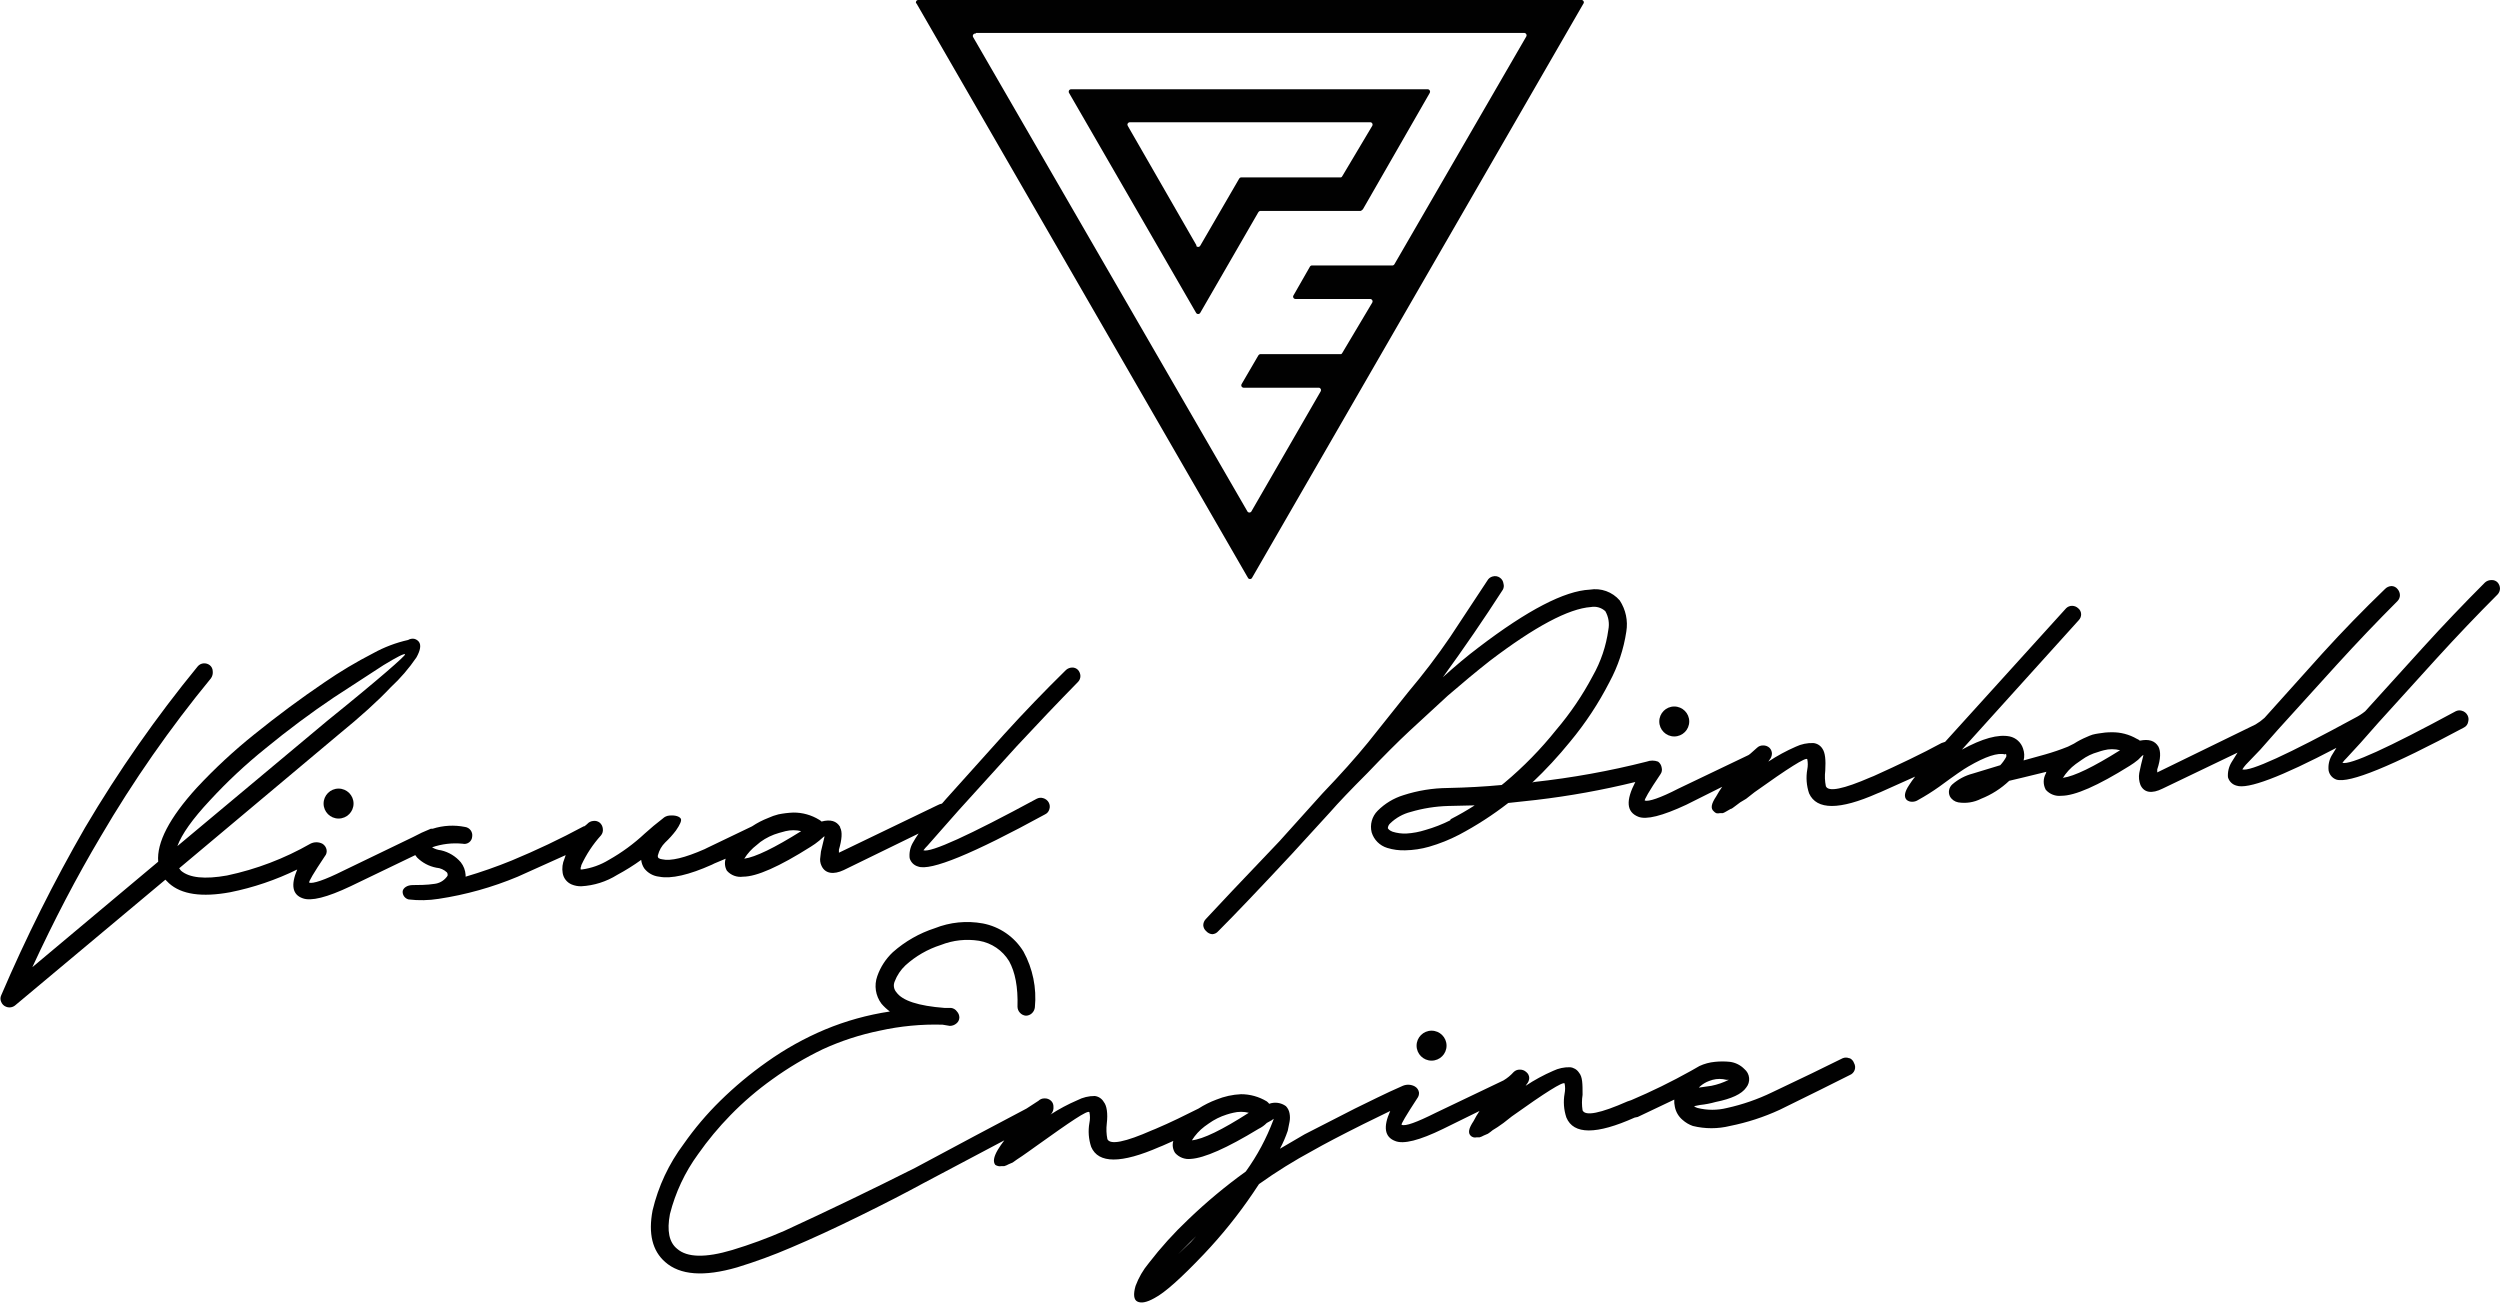
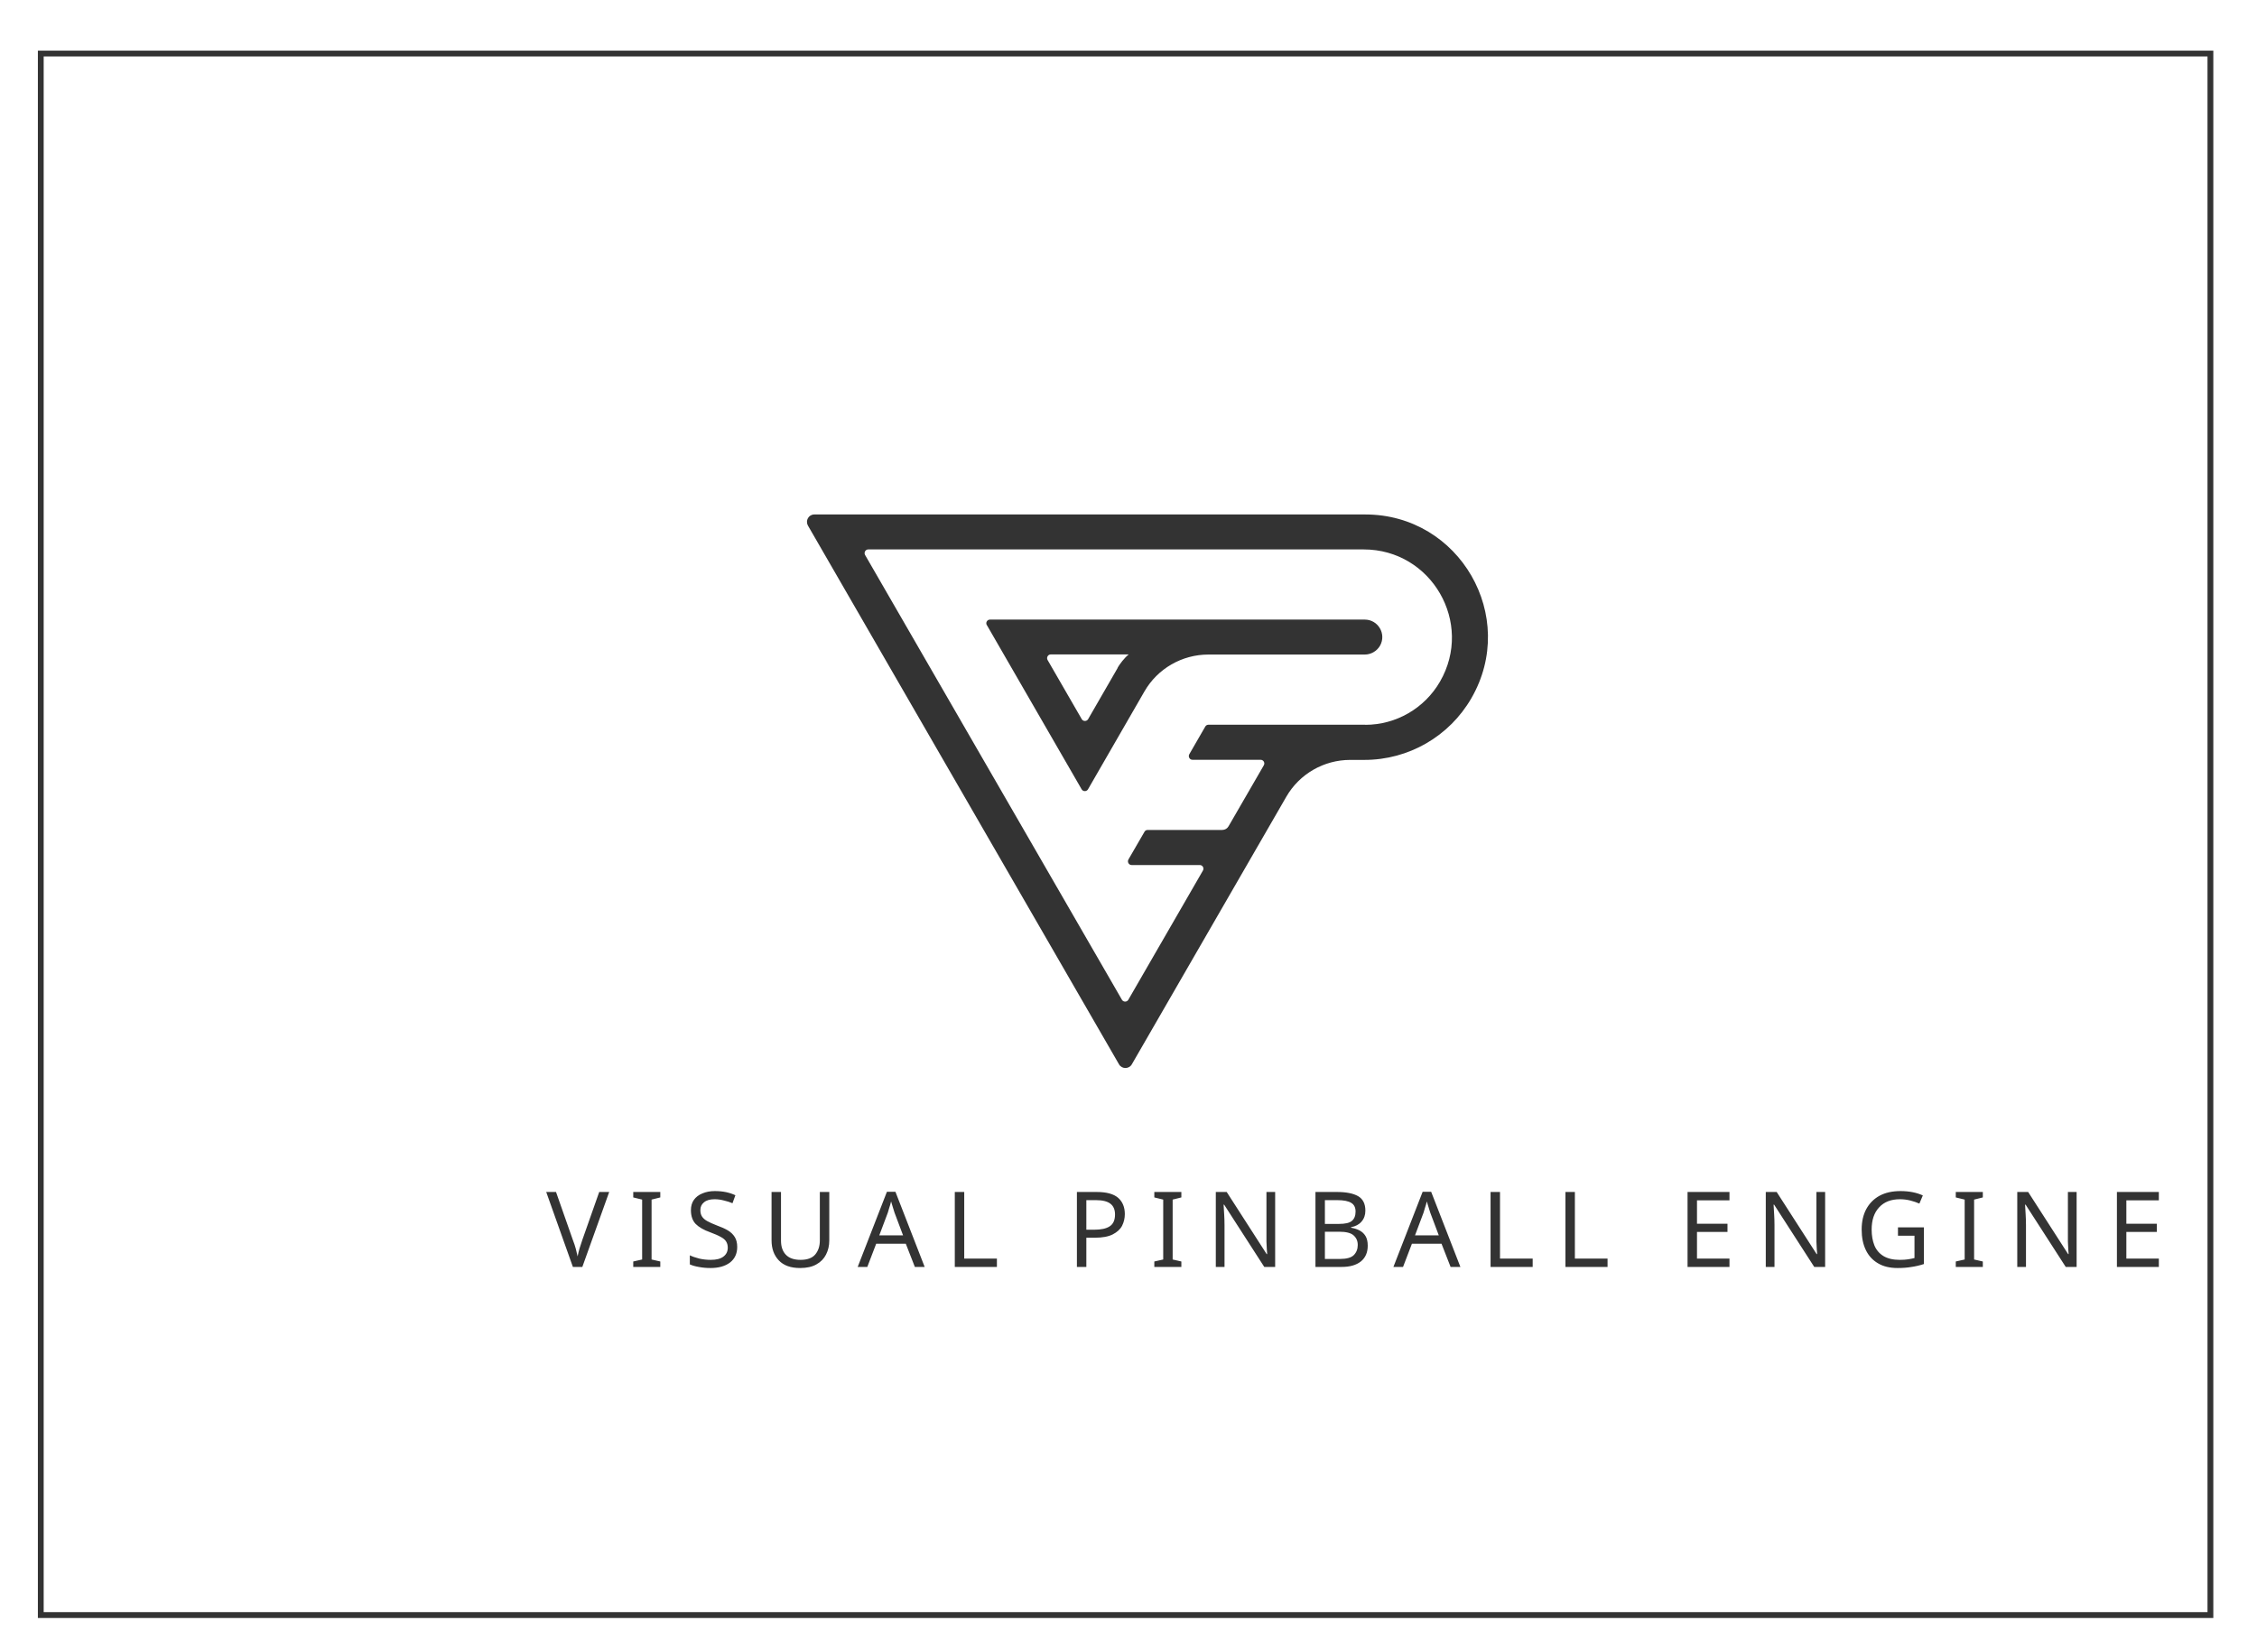
- <svg xmlns="http://www.w3.org/2000/svg" id="Layer_1" data-name="Layer 1" viewBox="0 0 417.2 217.3">
+ <svg xmlns="http://www.w3.org/2000/svg" id="Layer_1" data-name="Layer 1" viewBox="0 0 194.29 142.17">
  <defs>
-     <style>.cls-1{fill:#010101}</style>
+     <style>
+       .cls-1 {
+         stroke-width: 0px;
+       }
+ 
+       .cls-1, .cls-2 {
+         fill: #333;
+       }
+ 
+       .cls-2 {
+         font-family: Asgalt-Regular, Asgalt;
+         font-size: 9.03px;
+         letter-spacing: .19em;
+       }
+     </style>
  </defs>
-   <path class="cls-1" d="M162.3 13l55.4 96a.4.4 0 00.6 0l55.4-96a.4.4 0 00-.3-.5H162.6a.4.4 0 00-.3.6zm10 5h91.4a.4.4 0 01.4.6l-22 38a.4.4 0 01-.4.2h-13.3a.4.4 0 00-.4.2l-2.8 4.9a.4.4 0 00.4.5H238a.4.4 0 01.4.6l-5 8.4a.4.4 0 01-.2.2h-13.5a.4.4 0 00-.3.2l-2.8 4.8a.4.4 0 00.3.6h12.6a.4.4 0 01.3.6l-11.6 20.1a.4.4 0 01-.6 0l-45.8-79.2a.4.4 0 01.4-.6z" transform="translate(-9.4 -12.5)" />
-   <path class="cls-1" d="M236.8 47.5L248 28a.4.4 0 00-.3-.6h-59.6a.4.4 0 00-.3.6L209 64.7a.4.4 0 00.7 0l9.7-16.8a.4.4 0 01.3-.2h16.7a.3.3 0 00.3-.2zm-27.7 6l-11.5-20a.4.4 0 01.3-.6H238a.4.4 0 01.4.6l-5 8.4a.4.4 0 01-.2.2h-16.7a.4.4 0 00-.3.2l-6.5 11.2a.4.4 0 01-.7 0zM344.1 138.3l.1.1a.9.9 0 010 .4 6.5 6.5 0 01-1 1.4l-4.6 1.4a8.4 8.4 0 00-3.4 1.8 1.7 1.7 0 00-.4 2 2 2 0 001.4 1 6.2 6.2 0 003.8-.6 14.6 14.6 0 004.7-3l2.1-.5 4.1-1-.1.3a2.8 2.8 0 000 2.7 3 3 0 002.6 1q3.4 0 11.4-5a12.2 12.2 0 001.4-1l.7-.7.2-.1-.4 1.6-.3 1.4a3.8 3.8 0 00.2 2c.6 1.3 1.9 1.5 3.7.6l12.5-6-1 1.6a4.2 4.2 0 00-.6 2.5 2 2 0 001.4 1.4q2.8 1 16.7-6.3l-.8 1.3a4.1 4.1 0 00-.5 2.5 2 2 0 001.3 1.5q3.2 1 21.3-8.7a1.3 1.3 0 00.7-1 1.4 1.4 0 00-.1-1 1.5 1.5 0 00-1-.8 1.4 1.4 0 00-1 .1q-17 9.2-18.9 8.6a5.8 5.8 0 01.7-.8l2.3-2.5 3-3.4 9.7-10.7q5.1-5.6 10.2-10.7a1.5 1.5 0 00.4-1 1.6 1.6 0 00-.4-1 1.3 1.3 0 00-1-.4 1.6 1.6 0 00-1.1.4q-5.3 5.3-10.3 10.8l-9.7 10.7a9.5 9.5 0 01-1.7 1.1q-16.9 9.2-18.8 8.6a5.8 5.8 0 01.6-.8l2.4-2.5 3-3.4 9.7-10.7q5.1-5.6 10.2-10.7a1.4 1.4 0 00.4-1 1.6 1.6 0 00-.4-1 1.3 1.3 0 00-1-.5 1.6 1.6 0 00-1.1.5Q402 116 397 121.5l-9.7 10.8a9 9 0 01-1.5 1.1l-16.4 8v-.5c.6-1.8.6-3 .2-3.8-.6-1-1.6-1.3-3.1-1a1.6 1.6 0 00-.5-.3 8.1 8.1 0 00-4.2-1.1 12.2 12.2 0 00-2.2.2 8.7 8.7 0 00-1 .2 9 9 0 00-1 .4 13.8 13.8 0 00-2.1 1.1l-1 .5a37.7 37.7 0 01-3.8 1.3l-3.6 1a3.4 3.4 0 00-.1-2 3 3 0 00-2.2-2q-2.9-.6-8 2.2l19.5-21.6a1.4 1.4 0 00.4-1 1.3 1.3 0 00-.5-1 1.5 1.5 0 00-1-.4 1.4 1.4 0 00-1 .4L334 136.3a4.5 4.5 0 00-.6.2c-3.3 1.8-7.1 3.6-11.3 5.5l-.5.2q-6.9 3-7.5 1.5a8.1 8.1 0 01-.1-2.6c.1-1.8 0-3-.5-3.7a2 2 0 00-1.5-.9 6.3 6.3 0 00-2.9.6 30.1 30.1 0 00-4.6 2.5l.2-.3a1.7 1.7 0 00.4-1 1.4 1.4 0 00-.4-1 1.5 1.5 0 00-1.1-.4 1.4 1.4 0 00-1 .4l-.9.8a3.5 3.5 0 01-.5.4l-11.7 5.6c-3.1 1.6-5 2.2-5.6 2-.2 0 .7-1.6 2.6-4.4a1.3 1.3 0 00.2-1.1 1.5 1.5 0 00-.6-1 2.7 2.7 0 00-1.9 0 136.8 136.8 0 01-18.8 3.4l-.3.1a70.9 70.9 0 006.3-6.8 54.3 54.3 0 006.6-10 25.7 25.7 0 002.8-8.4 7.3 7.3 0 00-1.1-5.2 5.4 5.4 0 00-5-1.8q-6.3.3-18.5 9.6c-2 1.5-4 3.2-6 5q5.3-7.3 10-14.6a1.3 1.3 0 00.1-1 1.4 1.4 0 00-.6-1 1.4 1.4 0 00-1.2-.2 1.4 1.4 0 00-.9.7l-6.2 9.4q-3.2 4.7-7 9.2l-6.7 8.4q-3.1 3.8-7.6 8.5l-7.2 8-7.8 8.2-4.5 4.8a1.5 1.5 0 00-.4 1 1.4 1.4 0 00.5 1 1.5 1.5 0 001 .5 1.4 1.4 0 001-.5l.1-.1q4-4 12.2-12.8l6.4-7q2-2.3 6.2-6.5 4.1-4.3 7-7t6.4-5.9q3.7-3.2 7-5.8 11.3-8.6 16.9-9a2.8 2.8 0 012.4.7 4.5 4.5 0 01.5 3.1 21.5 21.5 0 01-2.6 7.7 49.8 49.8 0 01-6.1 9 61.7 61.7 0 01-8.6 8.8l-.5.4q-4.2.4-9 .5a24.7 24.7 0 00-7.4 1.2 10.4 10.4 0 00-4.3 2.6 3.8 3.8 0 00-1 3.6 3.9 3.9 0 002.6 2.6 9.1 9.1 0 003 .4 15.5 15.5 0 004-.6 27.3 27.3 0 005-2 56.1 56.1 0 008.2-5.3l4.6-.5a135.3 135.3 0 0016.6-3c-1.6 3.1-1.5 5 .5 5.8q2 .8 8-2l6-3a16.5 16.5 0 00-1 1.6c-.8 1.2-1 2-.4 2.5a1.3 1.3 0 00.4.3 1.2 1.2 0 00.6 0 3.9 3.9 0 00.5 0 3.2 3.2 0 00.6-.3l.7-.4c.2 0 .5-.3.8-.5l.8-.6 1-.6 1.4-1.1c5.6-4 8.6-5.9 8.8-5.5a4.4 4.4 0 010 1.7 8.1 8.1 0 00.3 4q1.9 4.2 11.4 0l.5-.2 5.8-2.6a16 16 0 00-1 1.4c-.8 1.2-.9 2-.4 2.5a1.4 1.4 0 00.9.3 1.8 1.8 0 001-.3 36.8 36.8 0 003.5-2.2q3.8-2.8 4.9-3.4 4.3-2.5 6.1-2m-92.6 11a23.4 23.4 0 01-4.1 1.6 13 13 0 01-3.2.6 6.8 6.8 0 01-2.3-.3c-.5-.2-.7-.4-.8-.6a1.2 1.2 0 01.4-.8 7.6 7.6 0 013.4-1.9 24.5 24.5 0 016.3-1l4.4-.1a48 48 0 01-4 2.3zm102.2-7a8.6 8.6 0 012.2-2.4l1-.7a8.3 8.3 0 012.7-1.3 10.2 10.2 0 011-.3 5.3 5.3 0 012.7 0q-6.7 4.2-9.5 4.6zM318 189.1a1.4 1.4 0 00-1.1 0l-5.1 2.5-6.7 3.2a34 34 0 01-7.5 2.6 10.1 10.1 0 01-4.9 0 1.5 1.5 0 01-.6-.3l1-.2a15.5 15.5 0 002.6-.5q4-.8 5.1-2.4a2.2 2.2 0 00-.3-3.1 4.1 4.1 0 00-2.4-1.2 12 12 0 00-2.5 0 7.8 7.8 0 00-2.6.7l-1.4.8a102.8 102.8 0 01-10 4.9l-.6.2q-6.8 3-7.5 1.5a8.3 8.3 0 010-2.6c0-1.8 0-3-.6-3.7a2 2 0 00-1.5-.9 6.1 6.1 0 00-2.8.6 29.4 29.4 0 00-4.6 2.5l.2-.3a1.6 1.6 0 00.4-1 1.3 1.3 0 00-.5-1 1.5 1.5 0 00-1.1-.4 1.4 1.4 0 00-1 .4 7.2 7.2 0 01-1.7 1.4l-11.3 5.4c-3.2 1.6-5.1 2.3-5.7 2q-.2-.1 2.6-4.4a1.4 1.4 0 00.3-1 1.4 1.4 0 00-.7-1 2.3 2.3 0 00-2-.1c-3 1.3-5.7 2.7-8 3.8l-8.4 4.3-4.1 2.4a19.9 19.9 0 001.3-3l.3-1.5a3.7 3.7 0 000-1.4 2.3 2.3 0 00-.6-1.2 3 3 0 00-2.8-.4 2 2 0 00-.4-.4 8.3 8.3 0 00-4.3-1.2 12.4 12.4 0 00-4.1.9 15.6 15.6 0 00-3 1.5c-2.2 1.1-4.6 2.3-7.2 3.4l-.5.2q-6.8 3-7.5 1.5a8.2 8.2 0 01-.1-2.6c.2-1.7 0-3-.5-3.6a2 2 0 00-1.5-1 6.2 6.2 0 00-2.9.7 30.1 30.1 0 00-4.5 2.4l.2-.2a1.6 1.6 0 00.3-1.1 1.3 1.3 0 00-.4-1 1.5 1.5 0 00-1.1-.4 1.4 1.4 0 00-1 .4l-2 1.3-8.5 4.5-10.1 5.4a687 687 0 01-21.8 10.5 78.2 78.2 0 01-8.7 3.2q-6.7 2-9.2-.2-2-1.6-1.2-5.8a29 29 0 014.7-10 52.3 52.3 0 015.4-6.5 51.5 51.5 0 017-6 55.6 55.6 0 018.4-5 43.8 43.8 0 019.5-3.1 42.6 42.6 0 0110.5-1l1.2.2a1.7 1.7 0 001.1-.4 1.3 1.3 0 00.5-1 1.5 1.5 0 00-.4-1 1.4 1.4 0 00-1-.6H167q-6.5-.5-8-2.6a1.7 1.7 0 01-.3-1.8 7.2 7.2 0 011.8-2.7 16 16 0 015.9-3.4 12.2 12.2 0 016.4-.7 7.3 7.3 0 015 3.4c1 1.8 1.5 4.3 1.4 7.6a1.5 1.5 0 00.4 1 1.5 1.5 0 001 .5 1.5 1.5 0 001-.4 1.6 1.6 0 00.5-1 16.1 16.1 0 00-1.9-9.3 10.2 10.2 0 00-6.8-4.7 14.6 14.6 0 00-8 .8 19.7 19.7 0 00-7 4 10 10 0 00-2.6 4 4.9 4.9 0 00.7 4.6 8.4 8.4 0 001.4 1.3 45.8 45.8 0 00-10.8 3 50.5 50.5 0 00-9.7 5.4 62.1 62.1 0 00-7.8 6.5 51.2 51.2 0 00-6.1 7.2 30 30 0 00-5.2 11.1q-1.1 5.8 2.1 8.6 3.7 3.3 12 .9a87 87 0 009-3.3q5.2-2.2 11.5-5.3t10.5-5.4l10.2-5.4 3.4-1.8a18.6 18.6 0 00-1.1 1.6c-.7 1.2-.8 2-.4 2.5a1.5 1.5 0 00.5.2 1 1 0 00.5 0 4.2 4.2 0 00.5 0 3.2 3.2 0 00.7-.3l.7-.3.7-.5.9-.6 1-.7 1.4-1c5.6-4 8.5-6 8.8-5.6a4.4 4.4 0 010 1.8 8.1 8.1 0 00.3 4q1.8 4.2 11.4 0l.5-.2 1.8-.8a2.4 2.4 0 00.3 2 3 3 0 002.6 1q3.4-.2 11.3-5c.6-.3 1-.6 1.4-1l.9-.5.2-.2a.2.2 0 010 .2 36.7 36.7 0 01-4.6 8.6 88.4 88.4 0 00-9.6 8 62.5 62.5 0 00-6.6 7.3 13 13 0 00-2.2 3.8c-.4 1.4-.3 2.3.3 2.6s1.5.2 2.9-.6q2.5-1.3 8.2-7.3a80 80 0 008.2-10.2l1-1.5a84.9 84.9 0 019-5.6q2.8-1.6 8.4-4.4l4.5-2.2q-1.8 4 .8 5c1.4.6 4.1-.1 8-2l6.1-3a16.5 16.5 0 00-1 1.7c-.8 1.2-1 2-.4 2.5a1.3 1.3 0 00.4.2 1 1 0 00.5 0h.5a3 3 0 00.7-.3l.7-.3a7.9 7.9 0 00.8-.6l.8-.5 1-.7 1.4-1.1q8.4-6 8.8-5.5a4.3 4.3 0 010 1.7 8.1 8.1 0 00.3 4q1.8 4.3 11.4 0l.5-.1 6.1-2.9a4.4 4.4 0 00.1 1.2 3.8 3.8 0 001.3 2.2 5.1 5.1 0 001.7 1 13 13 0 006.2 0 37.3 37.3 0 008.3-2.7l6.7-3.3 5-2.5a1.4 1.4 0 00.7-2 1.4 1.4 0 00-.7-.8zm-109.7 13.7a8.6 8.6 0 012.1-2.3l.7-.5a10.6 10.6 0 013-1.5 11.3 11.3 0 011.1-.3 5.4 5.4 0 012.6 0q-6.7 4.3-9.5 4.6zm-.2 17l-2.1 2 3-3zm86.5-26.9l.6-.2a4.5 4.5 0 012.3 0h.4a11.5 11.5 0 01-2.9 1l-2.1.3.2-.2a4.7 4.7 0 011.5-.9z" transform="translate(-9.4 -12.5)" />
-   <circle class="cls-1" cx="238.9" cy="174.5" r="2.5" />
-   <circle class="cls-1" cx="279.4" cy="120.4" r="2.5" />
-   <circle class="cls-1" cx="56.5" cy="134.1" r="2.5" />
-   <path d="M166.4 151.1l3-3.4 9.7-10.7q5.2-5.6 10.2-10.7a1.4 1.4 0 00.4-1 1.6 1.6 0 00-.4-1 1.3 1.3 0 00-1-.4 1.6 1.6 0 00-1 .4q-5.4 5.3-10.3 10.7l-9.7 10.8-.7.8a2.9 2.9 0 00-.8.3l-16.4 7.9v-.5c.5-1.7.6-3 .2-3.7v-.1c-.6-1-1.6-1.3-3.1-.9a2 2 0 00-.4-.3 8.1 8.1 0 00-4.3-1.2 15.9 15.9 0 00-2.5.3 9.7 9.7 0 00-1.7.6 13.9 13.9 0 00-2.7 1.4l-7.5 3.6-.4.2q-5 2.2-7.1 1.7a1.4 1.4 0 01-.6-.2.5.5 0 01-.1-.5 4.5 4.5 0 011.2-2.1 15.9 15.9 0 001.8-2c.7-1 1-1.7.8-2s-.8-.6-1.9-.5a1.8 1.8 0 00-1.1.5 46 46 0 00-3 2.5 31.2 31.2 0 01-6 4.4 11.6 11.6 0 01-4.5 1.6h-.2a3 3 0 010-.3l.1-.3v-.1a19.8 19.8 0 013.3-5 1.4 1.4 0 00.3-1.1 1.5 1.5 0 00-.5-1 1.4 1.4 0 00-1.1-.3 1.5 1.5 0 00-1 .5 3.3 3.3 0 01-.5.4.4.4 0 01-.1 0 132 132 0 01-12 5.7 81.2 81.2 0 01-7.7 2.7v-.3a3.8 3.8 0 00-.8-2.1 6.1 6.1 0 00-3.3-2 3.7 3.7 0 01-1.5-.5 12 12 0 015.1-.6 1.3 1.3 0 001.6-1.2 1.4 1.4 0 00-1.2-1.6 10.8 10.8 0 00-5.4.3h-.3a27.7 27.7 0 00-3 1.4l-11.6 5.6c-3.2 1.6-5.1 2.2-5.7 2q-.2-.2 2.6-4.4a1.3 1.3 0 00.3-1.1 1.5 1.5 0 00-.7-1 2.2 2.2 0 00-2 0 48.1 48.1 0 01-13.9 5.3q-5.6 1-7.7-.8l-.3-.4L66 135q5.4-4.4 8.6-7.8a29 29 0 004.3-5q1-1.8.4-2.6a1.4 1.4 0 00-.8-.5 1.5 1.5 0 00-1 .2 21.9 21.9 0 00-5.8 2.2 74.7 74.7 0 00-8.2 4.9q-5.9 4-11.6 8.6a90.2 90.2 0 00-9.7 9q-6.8 7.5-6.4 12.3l-21 17.6q5.4-11.7 11.4-21.8a202.6 202.6 0 0118.4-26.4 1.7 1.7 0 00.3-1.2 1.3 1.3 0 00-.5-1 1.5 1.5 0 00-1-.3 1.4 1.4 0 00-1 .5 214.7 214.7 0 00-18.8 26.9 265 265 0 00-14 28 1.3 1.3 0 000 1.1 1.4 1.4 0 00.8.8 1.5 1.5 0 001.5-.2l25.1-21 .6.6q3.1 2.8 10.2 1.5a46 46 0 0011.2-3.8c-1.1 2.6-.8 4.2.9 4.8q2.1.8 8-2l10.8-5.2a3 3 0 00.3.4 6.2 6.2 0 003.2 1.7 2.9 2.9 0 011.8.8.7.7 0 01.1.5 1.1 1.1 0 01-.2.3 3 3 0 01-2 1.1c-1.2.2-2.9.2-3.6.2-1 0-1.6.5-1.7 1a1.3 1.3 0 001 1.4 18.3 18.3 0 005-.1 55.8 55.8 0 0013.2-3.7l8-3.6-.2.6a4.2 4.2 0 00-.3 2.4 2.5 2.5 0 001.5 1.9 4 4 0 001.6.3 12.6 12.6 0 006-1.9 36 36 0 004-2.5 3.2 3.2 0 00.5 1.4 3.6 3.6 0 002.5 1.4c2 .4 5-.3 8.8-2l.4-.2 1.9-.8a2.5 2.5 0 00.2 2 3 3 0 002.7 1q3.4 0 11.3-5a12 12 0 001.4-1l.8-.7c.2 0 .1-.1.1 0l-.6 2.5-.1.9a2.4 2.4 0 00.2 1.5c.6 1.3 2 1.5 3.7.7l12.5-6.1a18.4 18.4 0 00-1 1.6 4.2 4.2 0 00-.5 2.5 2 2 0 001.4 1.4q3.1 1.2 21.2-8.7a1.3 1.3 0 00.7-.8 1.4 1.4 0 00-.1-1.2 1.5 1.5 0 00-.9-.7 1.4 1.4 0 00-1.1.1q-17 9.2-18.9 8.6a7.2 7.2 0 01.7-.8zm-122-5a85.3 85.3 0 019.3-8.7q5.6-4.6 11.4-8.5l8.3-5.4c2.3-1.4 3.5-2 3.6-1.8s-4.2 4-13 11.1l-25 20.9q1.1-3 5.4-7.6zm89.2 9.7a8.6 8.6 0 012.1-2.3l.6-.5a9.8 9.8 0 013.1-1.5l1.1-.3a5.6 5.6 0 012.6 0q-6.7 4.2-9.5 4.6z" transform="translate(-9.4 -12.5)" />
+   <path class="cls-1" d="m190.03,4.86v133.93H3.76V4.86h186.27m.5-.5H3.26v134.93h187.27V4.36h0Z" />
+   <g>
+     <path class="cls-1" d="m69.54,45.23l26.79,46.4c.24.42.86.42,1.1,0l13.3-23.04c1.13-1.96,3.23-3.17,5.5-3.17h1.23c3.79,0,7.3-2.02,9.2-5.31h0c4.06-7.03-1.01-15.82-9.13-15.82h-47.43c-.49,0-.79.53-.55.95Zm48.01,17.16h-13.52c-.11,0-.22.06-.27.15l-1.38,2.39c-.12.21.03.48.27.48h5.87c.24,0,.4.26.27.48l-3.03,5.24c-.11.2-.32.32-.55.32h-6.42c-.11,0-.22.06-.27.16l-1.38,2.38c-.12.21.03.48.27.48h5.87c.24,0,.4.26.27.48l-6.42,11.12c-.12.21-.43.21-.55,0l-22.11-38.29c-.12-.21.03-.48.27-.48h42.65c5.84,0,9.49,6.32,6.57,11.38h0c-1.33,2.3-3.78,3.72-6.44,3.72Z" />
+     <path class="cls-1" d="m84.95,53.81l8.16,14.14c.12.21.43.21.55,0l4.86-8.43c1.13-1.96,3.23-3.17,5.5-3.17h13.46c.54,0,1.04-.29,1.31-.75h0c.58-1.01-.15-2.26-1.31-2.26h-32.26c-.24,0-.4.26-.27.48Zm11.27,3.68c-.63,1.08-2.55,4.42-2.55,4.42-.12.21-.43.21-.55,0l-2.94-5.09c-.12-.21.03-.48.27-.48h6.71c-.38.31-.77.83-.95,1.14Z" />
+   </g>
+   <text class="cls-2" transform="translate(47.02 109.07)">
+     <tspan x="0" y="0">VISUAL PINBALL ENGINE</tspan>
+   </text>
</svg>
